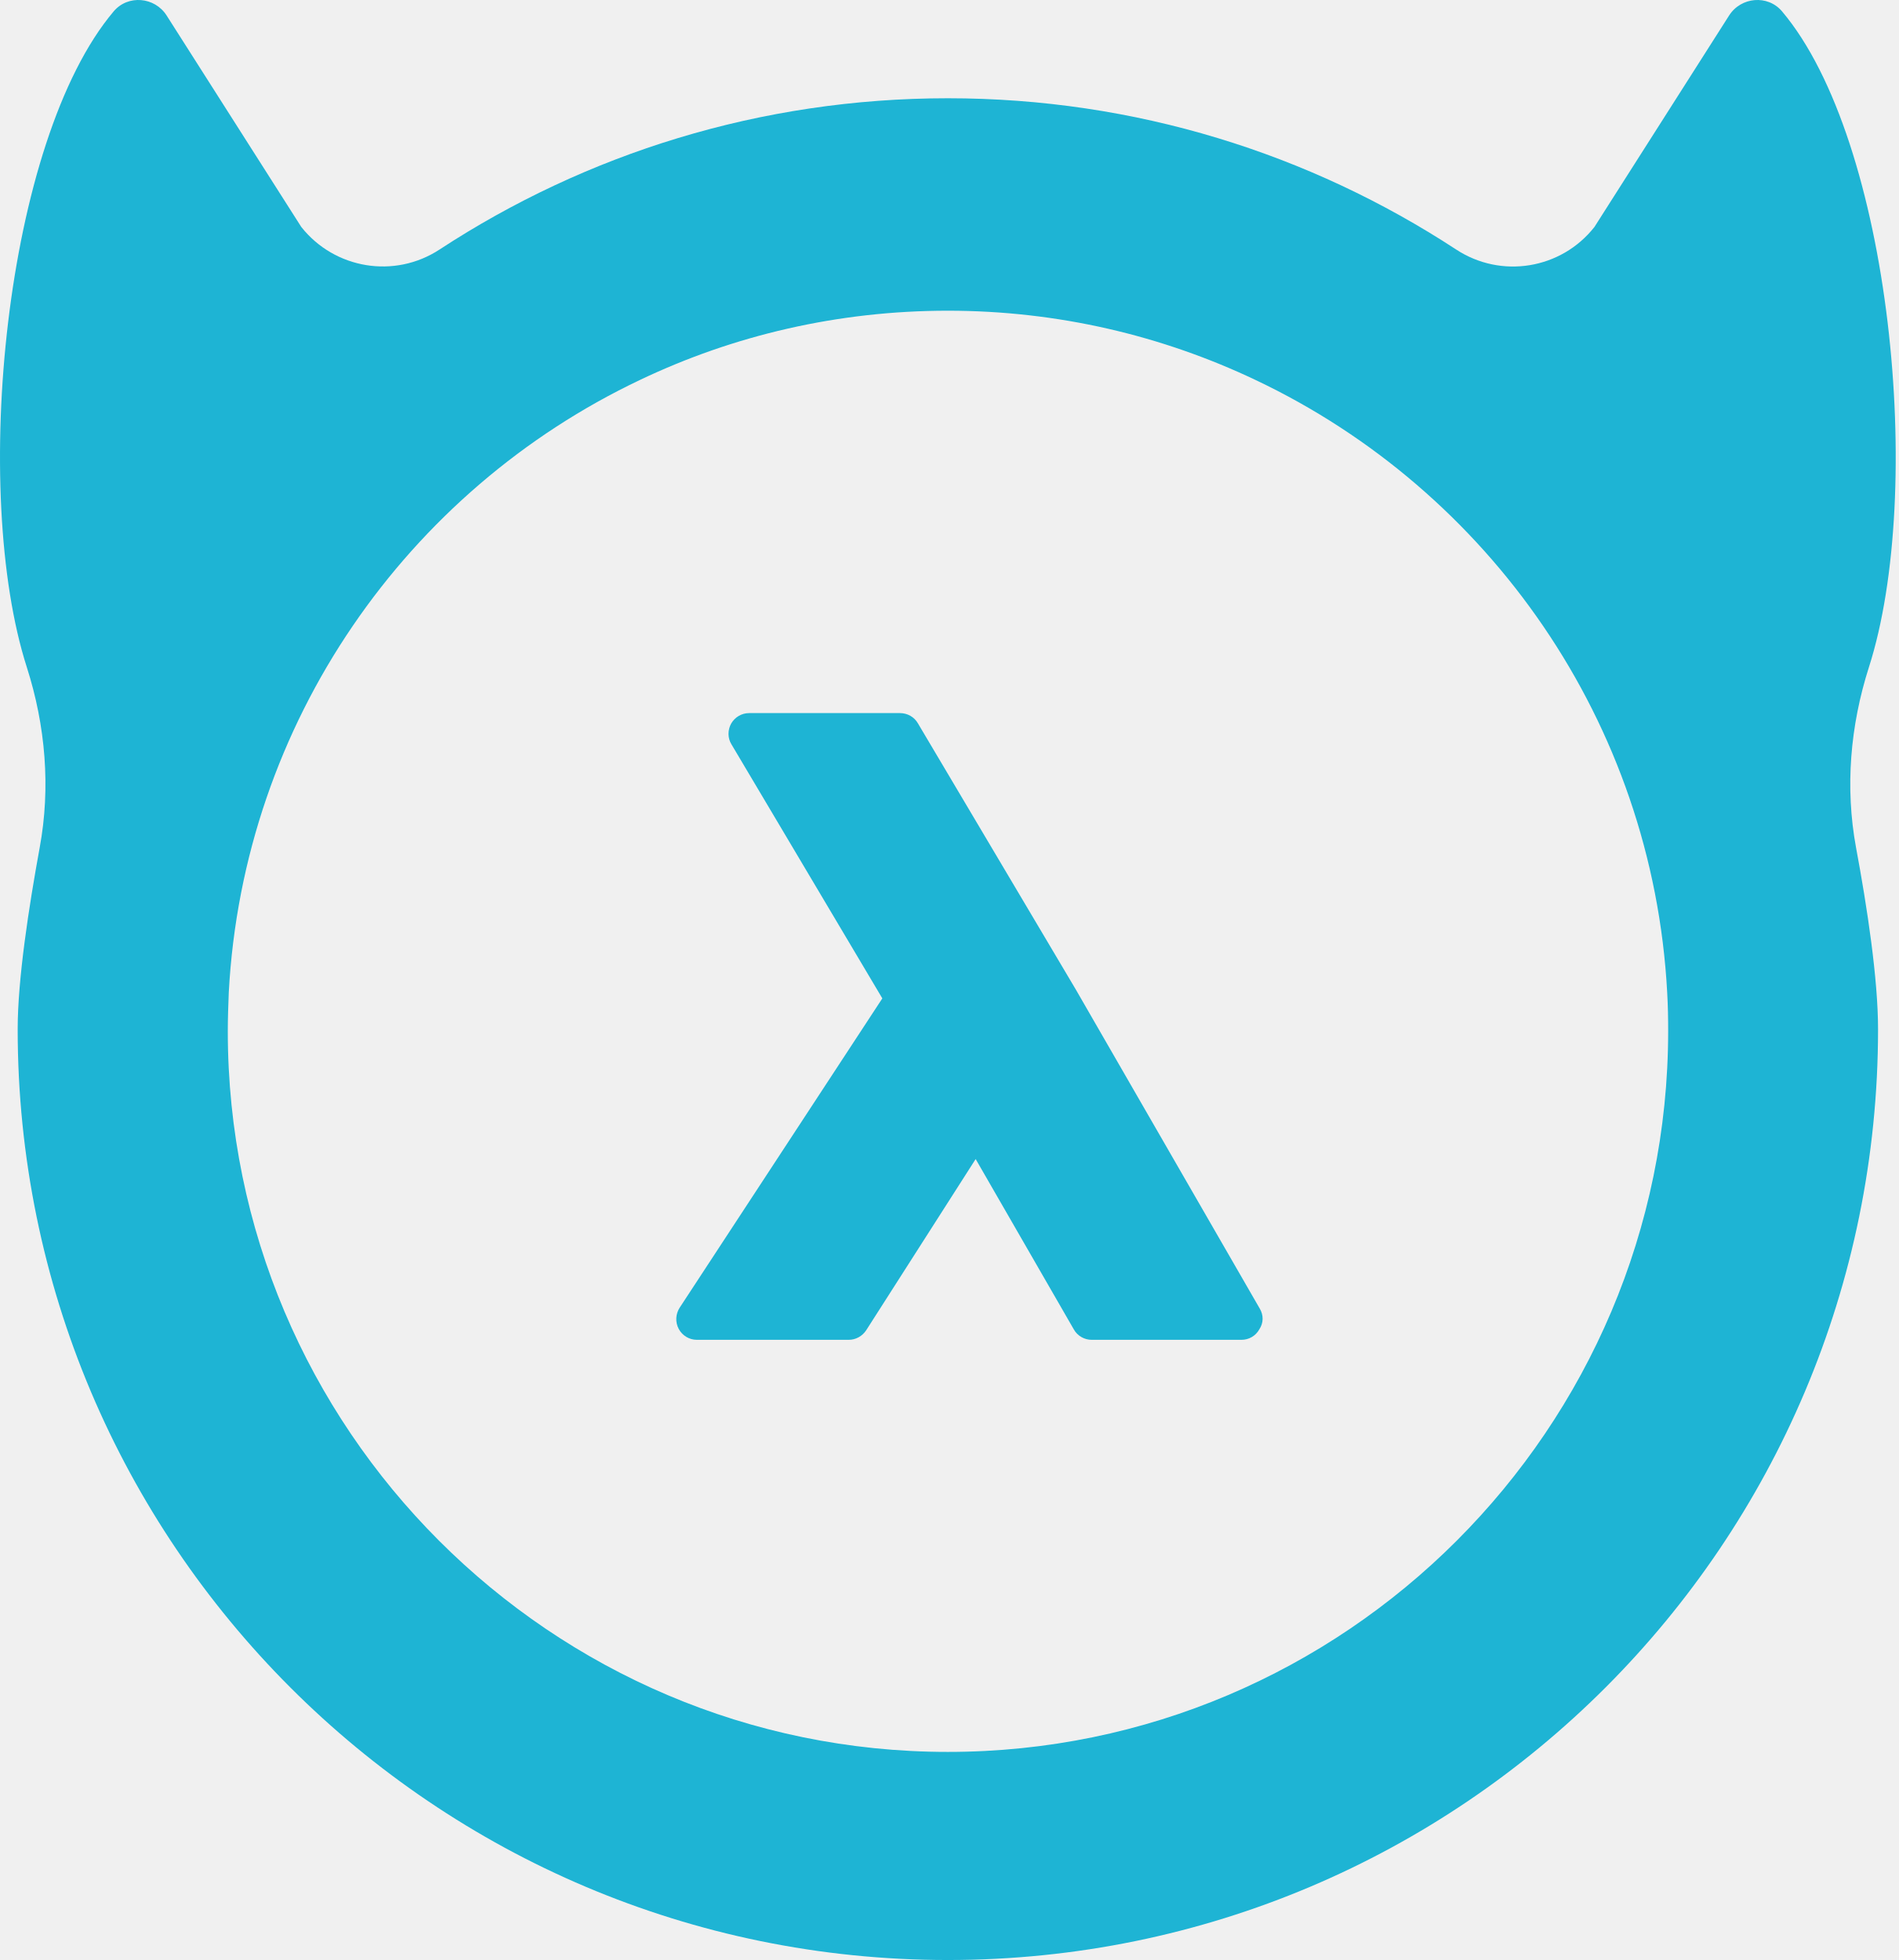
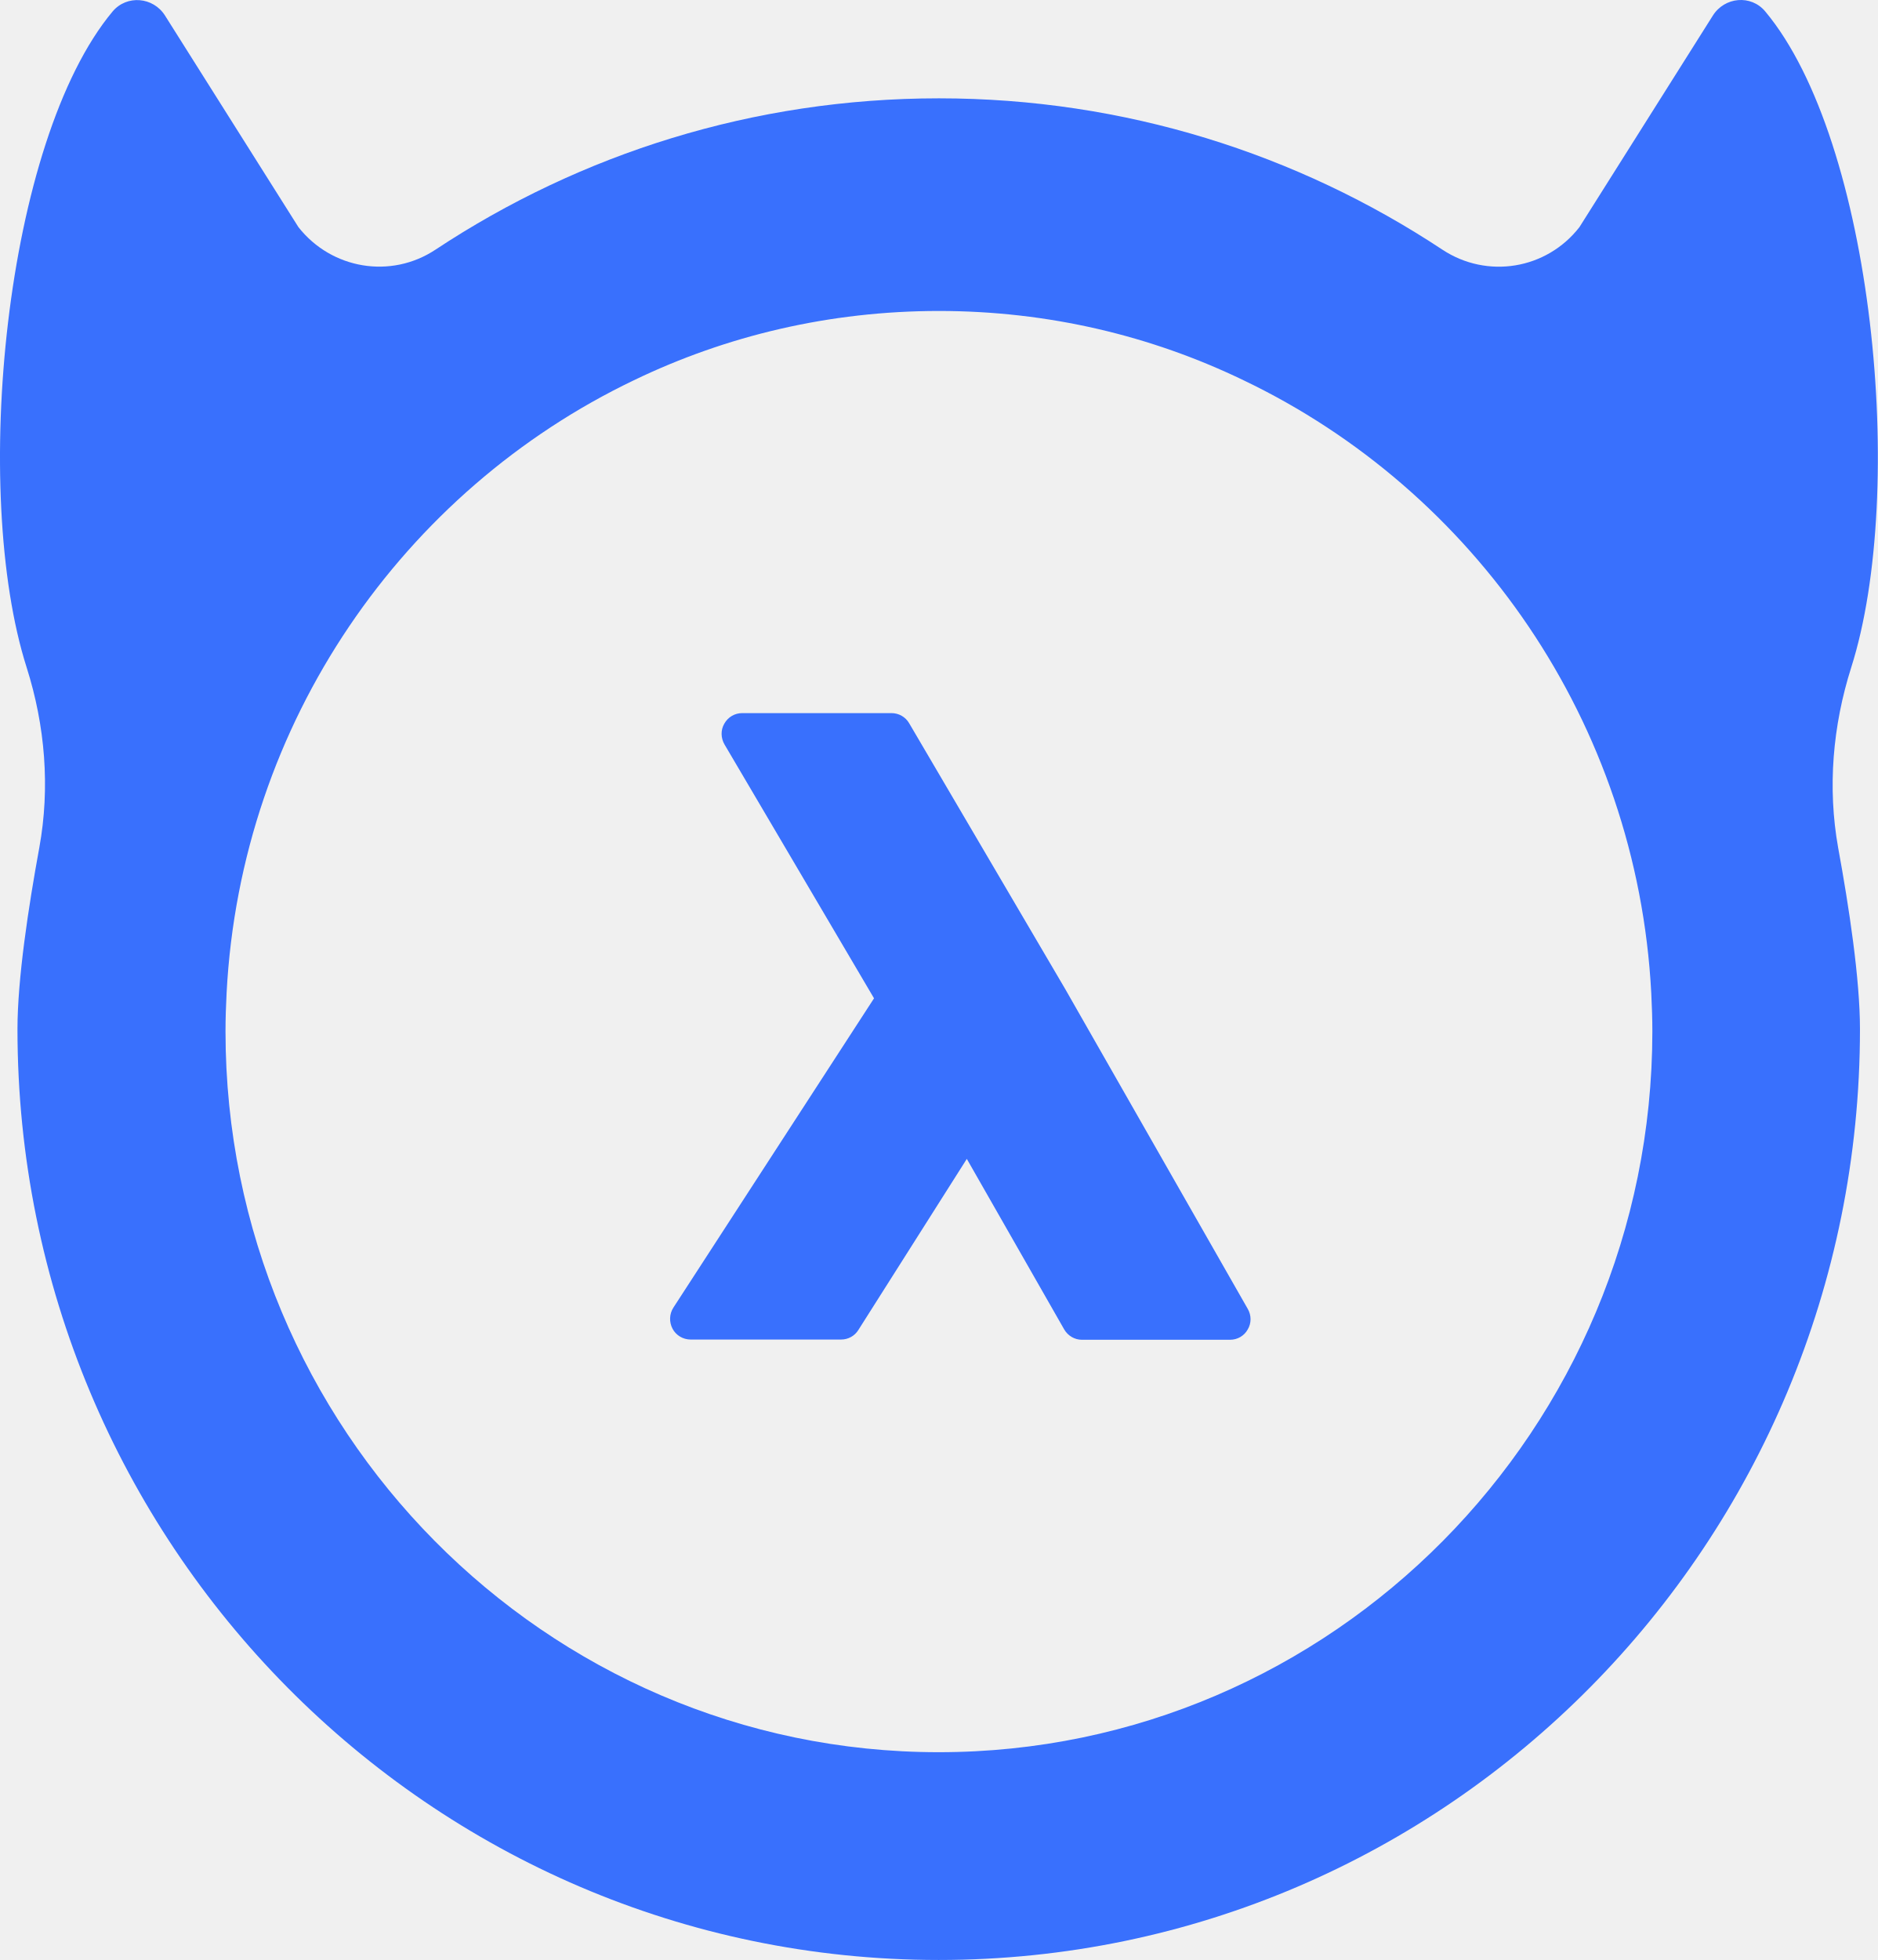
- <svg xmlns="http://www.w3.org/2000/svg" width="155" height="160" viewBox="0 0 155 160" fill="none">
-   <g clip-path="url(#clip0)">
-     <path d="M152.548 54.48C157.147 40.139 154.383 11.497 145.462 0.929C144.298 -0.453 142.107 -0.256 141.14 1.265L130.147 18.529C127.423 21.986 122.528 22.776 118.857 20.366C106.936 12.564 92.686 8.021 77.37 8.021C62.054 8.021 47.804 12.564 35.883 20.366C32.212 22.776 27.318 21.966 24.594 18.529L13.601 1.265C12.633 -0.256 10.443 -0.453 9.278 0.929C0.357 11.497 -2.406 40.139 2.193 54.48C3.712 59.24 4.147 64.277 3.239 69.196C2.351 74.055 1.443 79.942 1.443 84.011C1.443 125.966 35.449 160.001 77.37 160.001C119.311 160.001 153.298 125.986 153.298 84.011C153.298 79.922 152.41 74.055 151.502 69.196C150.594 64.277 151.028 59.24 152.548 54.48ZM77.37 143.013C44.962 143.013 18.594 116.623 18.594 84.189C18.594 83.122 18.633 82.075 18.673 81.028C19.857 58.924 33.258 40.021 52.245 31.013C59.864 27.379 68.39 25.364 77.37 25.364C86.35 25.364 94.877 27.398 102.515 31.033C121.502 40.04 134.903 58.944 136.087 81.028C136.147 82.075 136.166 83.122 136.166 84.189C136.147 116.623 109.778 143.013 77.37 143.013Z" fill="#1EB4D4" />
-     <path d="M102.83 106.825L87.81 80.77L74.922 59.042C74.626 58.528 74.073 58.212 73.461 58.212H61.146C60.534 58.212 59.981 58.548 59.685 59.062C59.389 59.595 59.389 60.247 59.705 60.761L72.021 81.501L55.481 106.746C55.146 107.259 55.106 107.931 55.402 108.484C55.698 109.037 56.271 109.373 56.883 109.373H69.277C69.85 109.373 70.382 109.077 70.698 108.602L79.639 94.617L87.652 108.523C87.948 109.057 88.521 109.373 89.113 109.373H101.33C101.942 109.373 102.494 109.057 102.79 108.523C103.146 107.99 103.146 107.358 102.83 106.825Z" fill="#1EB4D4" />
-   </g>
-   <defs>
-     <clipPath id="clip0">
-       <rect width="155" height="160" fill="white" />
-     </clipPath>
-   </defs>
+ <svg xmlns="http://www.w3.org/2000/svg" width="92" height="96" viewBox="0 0 92 96" fill="none">
+   <path d="M90.695 32.69C93.433 24.079 91.786 6.901 86.481 0.559C85.786 -0.273 84.492 -0.154 83.914 0.765L77.379 11.125C75.764 13.2 72.855 13.675 70.663 12.227C63.572 7.539 55.102 4.816 46 4.816C36.898 4.816 28.428 7.539 21.337 12.227C19.155 13.675 16.246 13.189 14.621 11.125L8.086 0.765C7.508 -0.154 6.214 -0.262 5.519 0.559C0.214 6.912 -1.433 24.09 1.305 32.69C2.214 35.553 2.46 38.578 1.926 41.516C1.391 44.433 0.856 47.955 0.856 50.408C0.856 75.591 21.07 95.999 45.989 95.999C70.92 95.999 91.123 75.58 91.123 50.408C91.123 47.955 90.588 44.433 90.053 41.516C89.529 38.578 89.786 35.553 90.695 32.69ZM45.989 85.822C26.717 85.822 11.048 69.984 11.048 50.516C11.048 49.878 11.07 49.252 11.102 48.625C11.797 35.358 19.776 24.025 31.059 18.623C35.583 16.441 40.653 15.231 46 15.231C51.347 15.231 56.406 16.441 60.941 18.634C72.224 24.036 80.203 35.38 80.898 48.636C80.93 49.263 80.952 49.9 80.952 50.526C80.941 69.984 65.262 85.822 45.989 85.822Z" fill="#3970FD" />
+   <path d="M61.13 64.109L52.2 48.465L44.542 35.425C44.361 35.111 44.029 34.928 43.676 34.928H36.361C35.997 34.928 35.665 35.122 35.484 35.446C35.302 35.76 35.312 36.149 35.494 36.462L42.82 48.897L32.992 64.044C32.788 64.357 32.778 64.757 32.949 65.081C33.12 65.405 33.462 65.61 33.837 65.61H41.206C41.548 65.61 41.869 65.438 42.05 65.146L47.366 56.762L52.136 65.113C52.318 65.427 52.649 65.621 53.002 65.621H60.264C60.628 65.621 60.959 65.427 61.13 65.113C61.312 64.811 61.312 64.422 61.13 64.109Z" fill="#3970FD" />
</svg>
